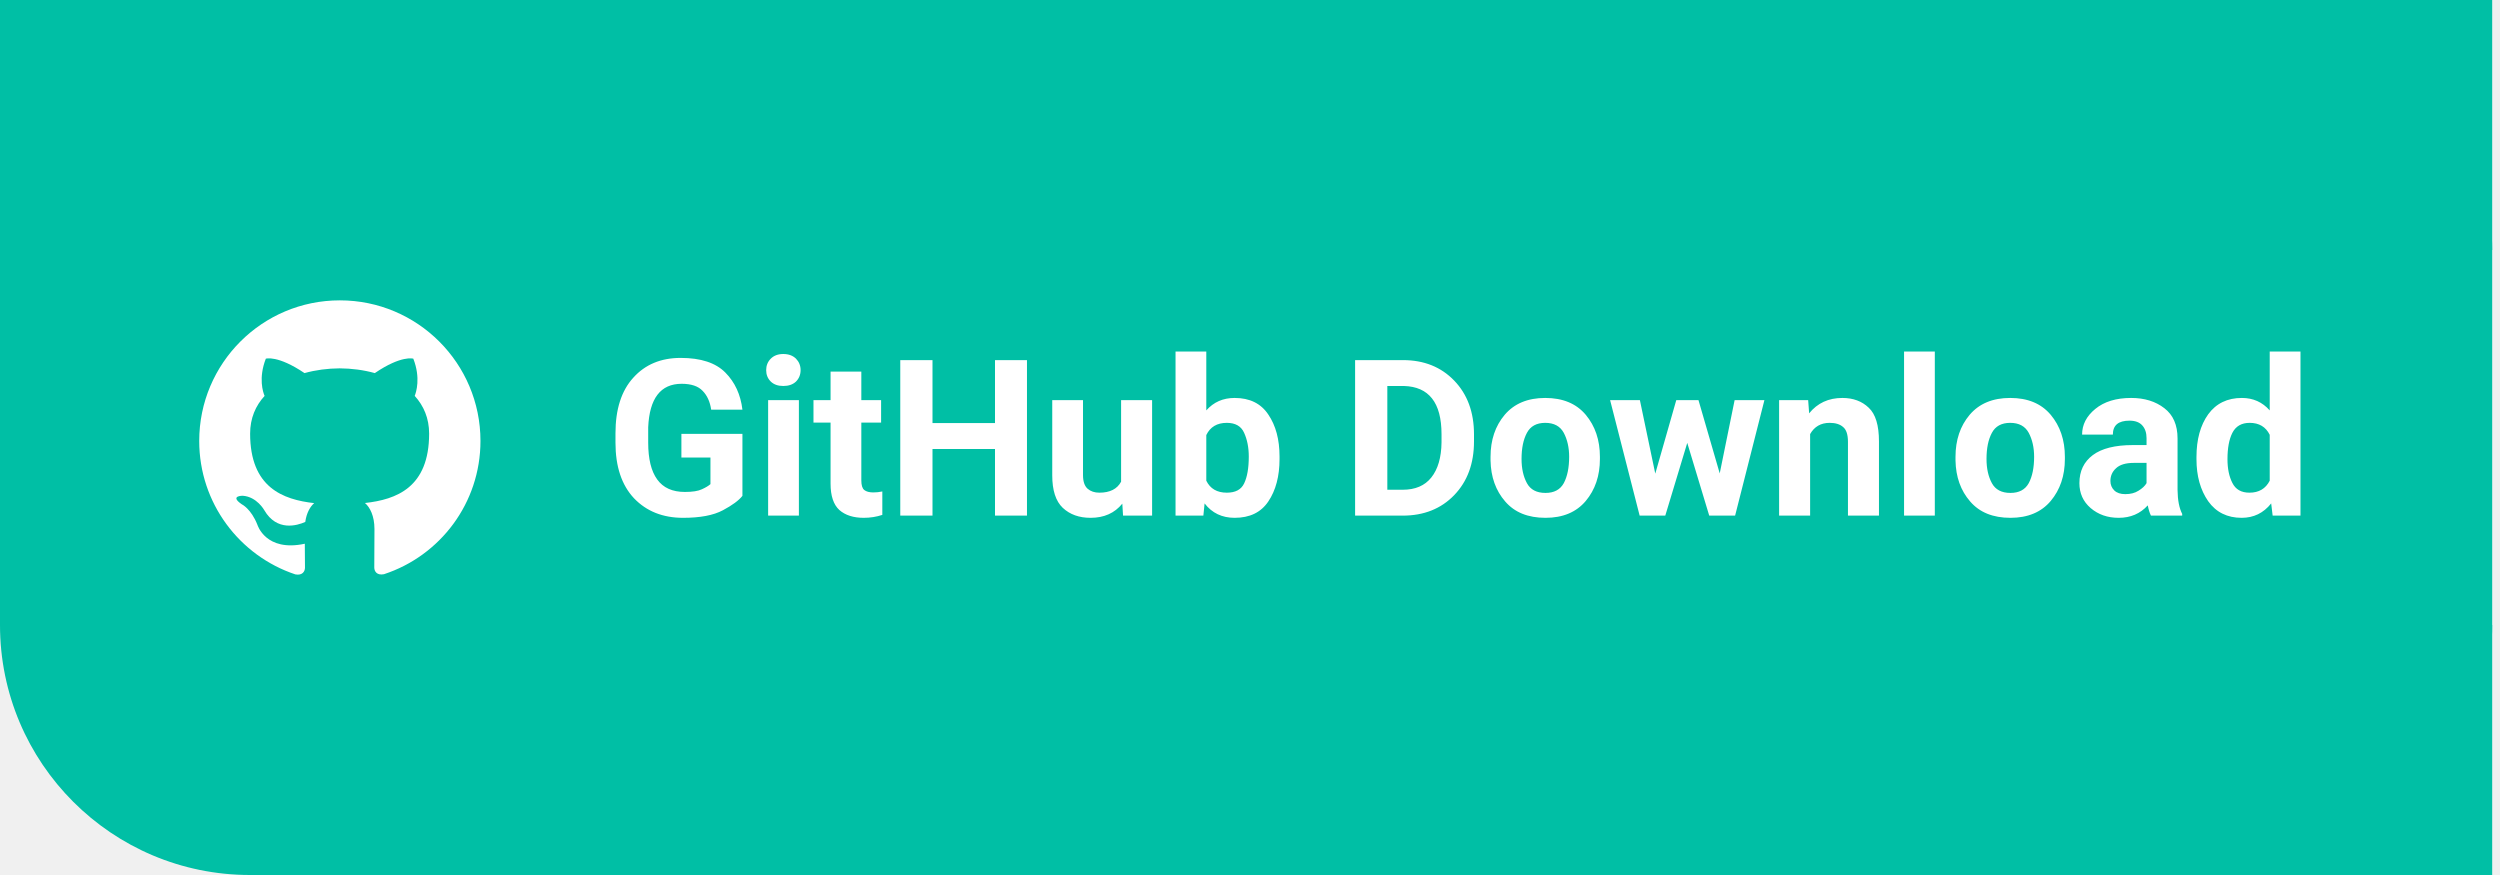
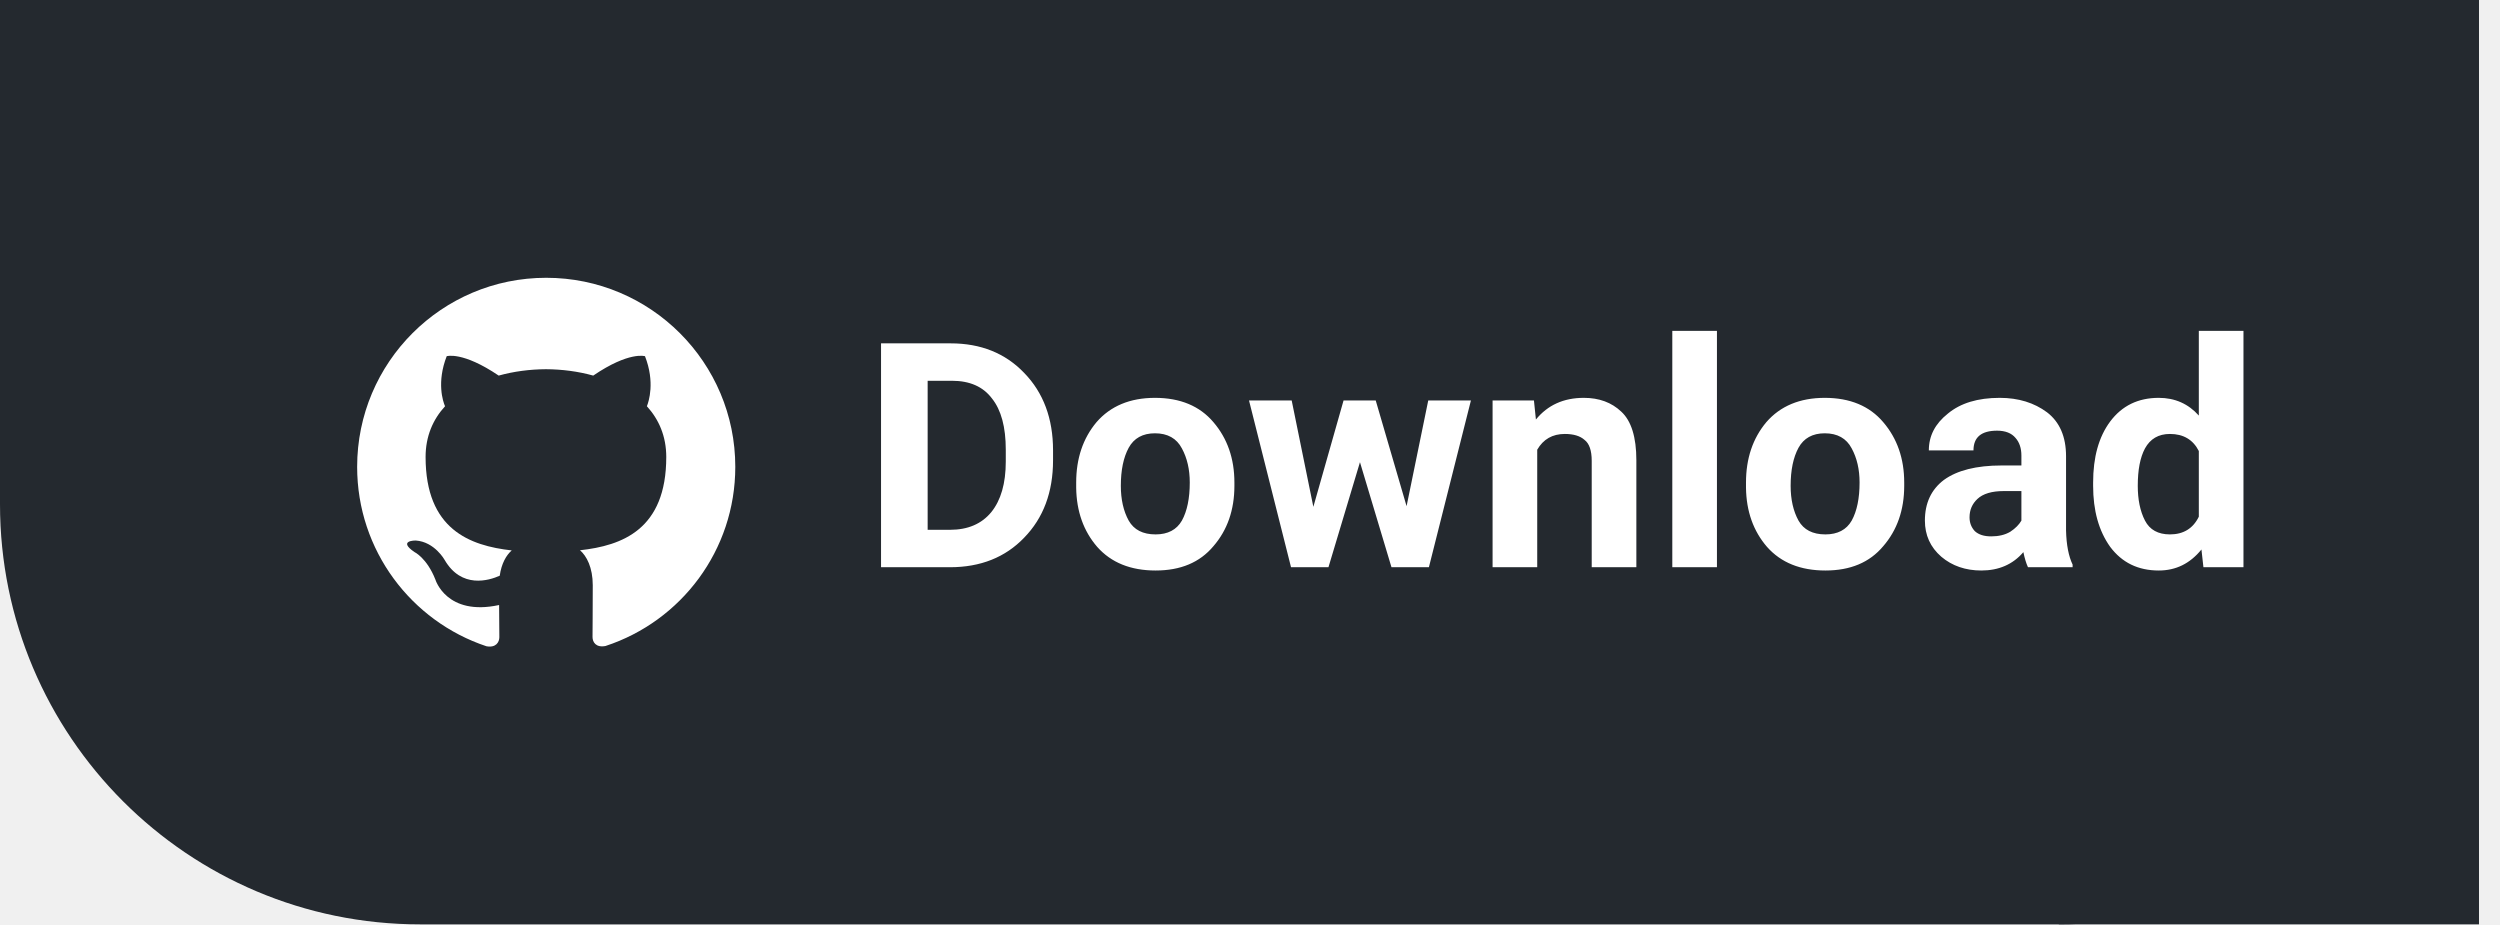
- <svg xmlns="http://www.w3.org/2000/svg" width="160.0" height="56" viewBox="0 0 160.0 56">
-   <g fill="#00BFA5">
-     <rect x="0" y="0" width="159.5" height="56" rx="16" ry="16" />
-     <rect x="0" y="0" width="16" height="16" />
-     <rect x="143.5" y="0" width="16" height="16" />
-     <rect x="143.5" y="40" width="16" height="16" />
+ <svg xmlns="http://www.w3.org/2000/svg" width="59.5" height="22" viewBox="0 0 59.5 22">
+   <g fill="#24292F">
+     <rect x="0" y="0" width="59.0" height="22" rx="10" ry="10" />
+     <rect x="49.0" y="0" width="10" height="10" />
+     <rect x="0" y="0" width="10" height="10" />
+     <rect x="49.0" y="12" width="10" height="10" />
  </g>
-   <g transform="translate(12.75,19.0) scale(0.75)">
+   <g transform="translate(8.5,6.5) scale(0.375)">
    <path d="M12 .297c-6.63 0-12 5.373-12 12 0 5.303 3.438 9.8 8.205 11.385.6.113.82-.258.82-.577 0-.285-.01-1.04-.015-2.04-3.338.724-4.042-1.61-4.042-1.61C4.422 18.07 3.633 17.7 3.633 17.7c-1.087-.744.084-.729.084-.729 1.205.084 1.838 1.236 1.838 1.236 1.07 1.835 2.809 1.305 3.495.998.108-.776.417-1.305.76-1.605-2.665-.3-5.466-1.332-5.466-5.93 0-1.31.465-2.38 1.235-3.22-.135-.303-.54-1.523.105-3.176 0 0 1.005-.322 3.3 1.23.96-.267 1.98-.399 3-.405 1.02.006 2.04.138 3 .405 2.28-1.552 3.285-1.23 3.285-1.23.645 1.653.24 2.873.12 3.176.765.84 1.23 1.91 1.23 3.22 0 4.61-2.805 5.625-5.475 5.92.42.36.81 1.096.81 2.22 0 1.606-.015 2.896-.015 3.286 0 .315.21.69.825.57C20.565 22.092 24 17.592 24 12.297c0-6.627-5.373-12-12-12" fill="#FFFFFF" />
  </g>
-   <text x="38.75" y="33.0" font-family="'Roboto','Segoe UI',Helvetica,Arial,sans-serif" font-size="14" font-weight="600" fill="#FFFFFF">GitHub Download</text>
+   <text x="20.5" y="13.5" font-family="'Roboto','Segoe UI',Helvetica,Arial,sans-serif" font-size="7.5" font-weight="600" fill="#FFFFFF">Download</text>
</svg>
